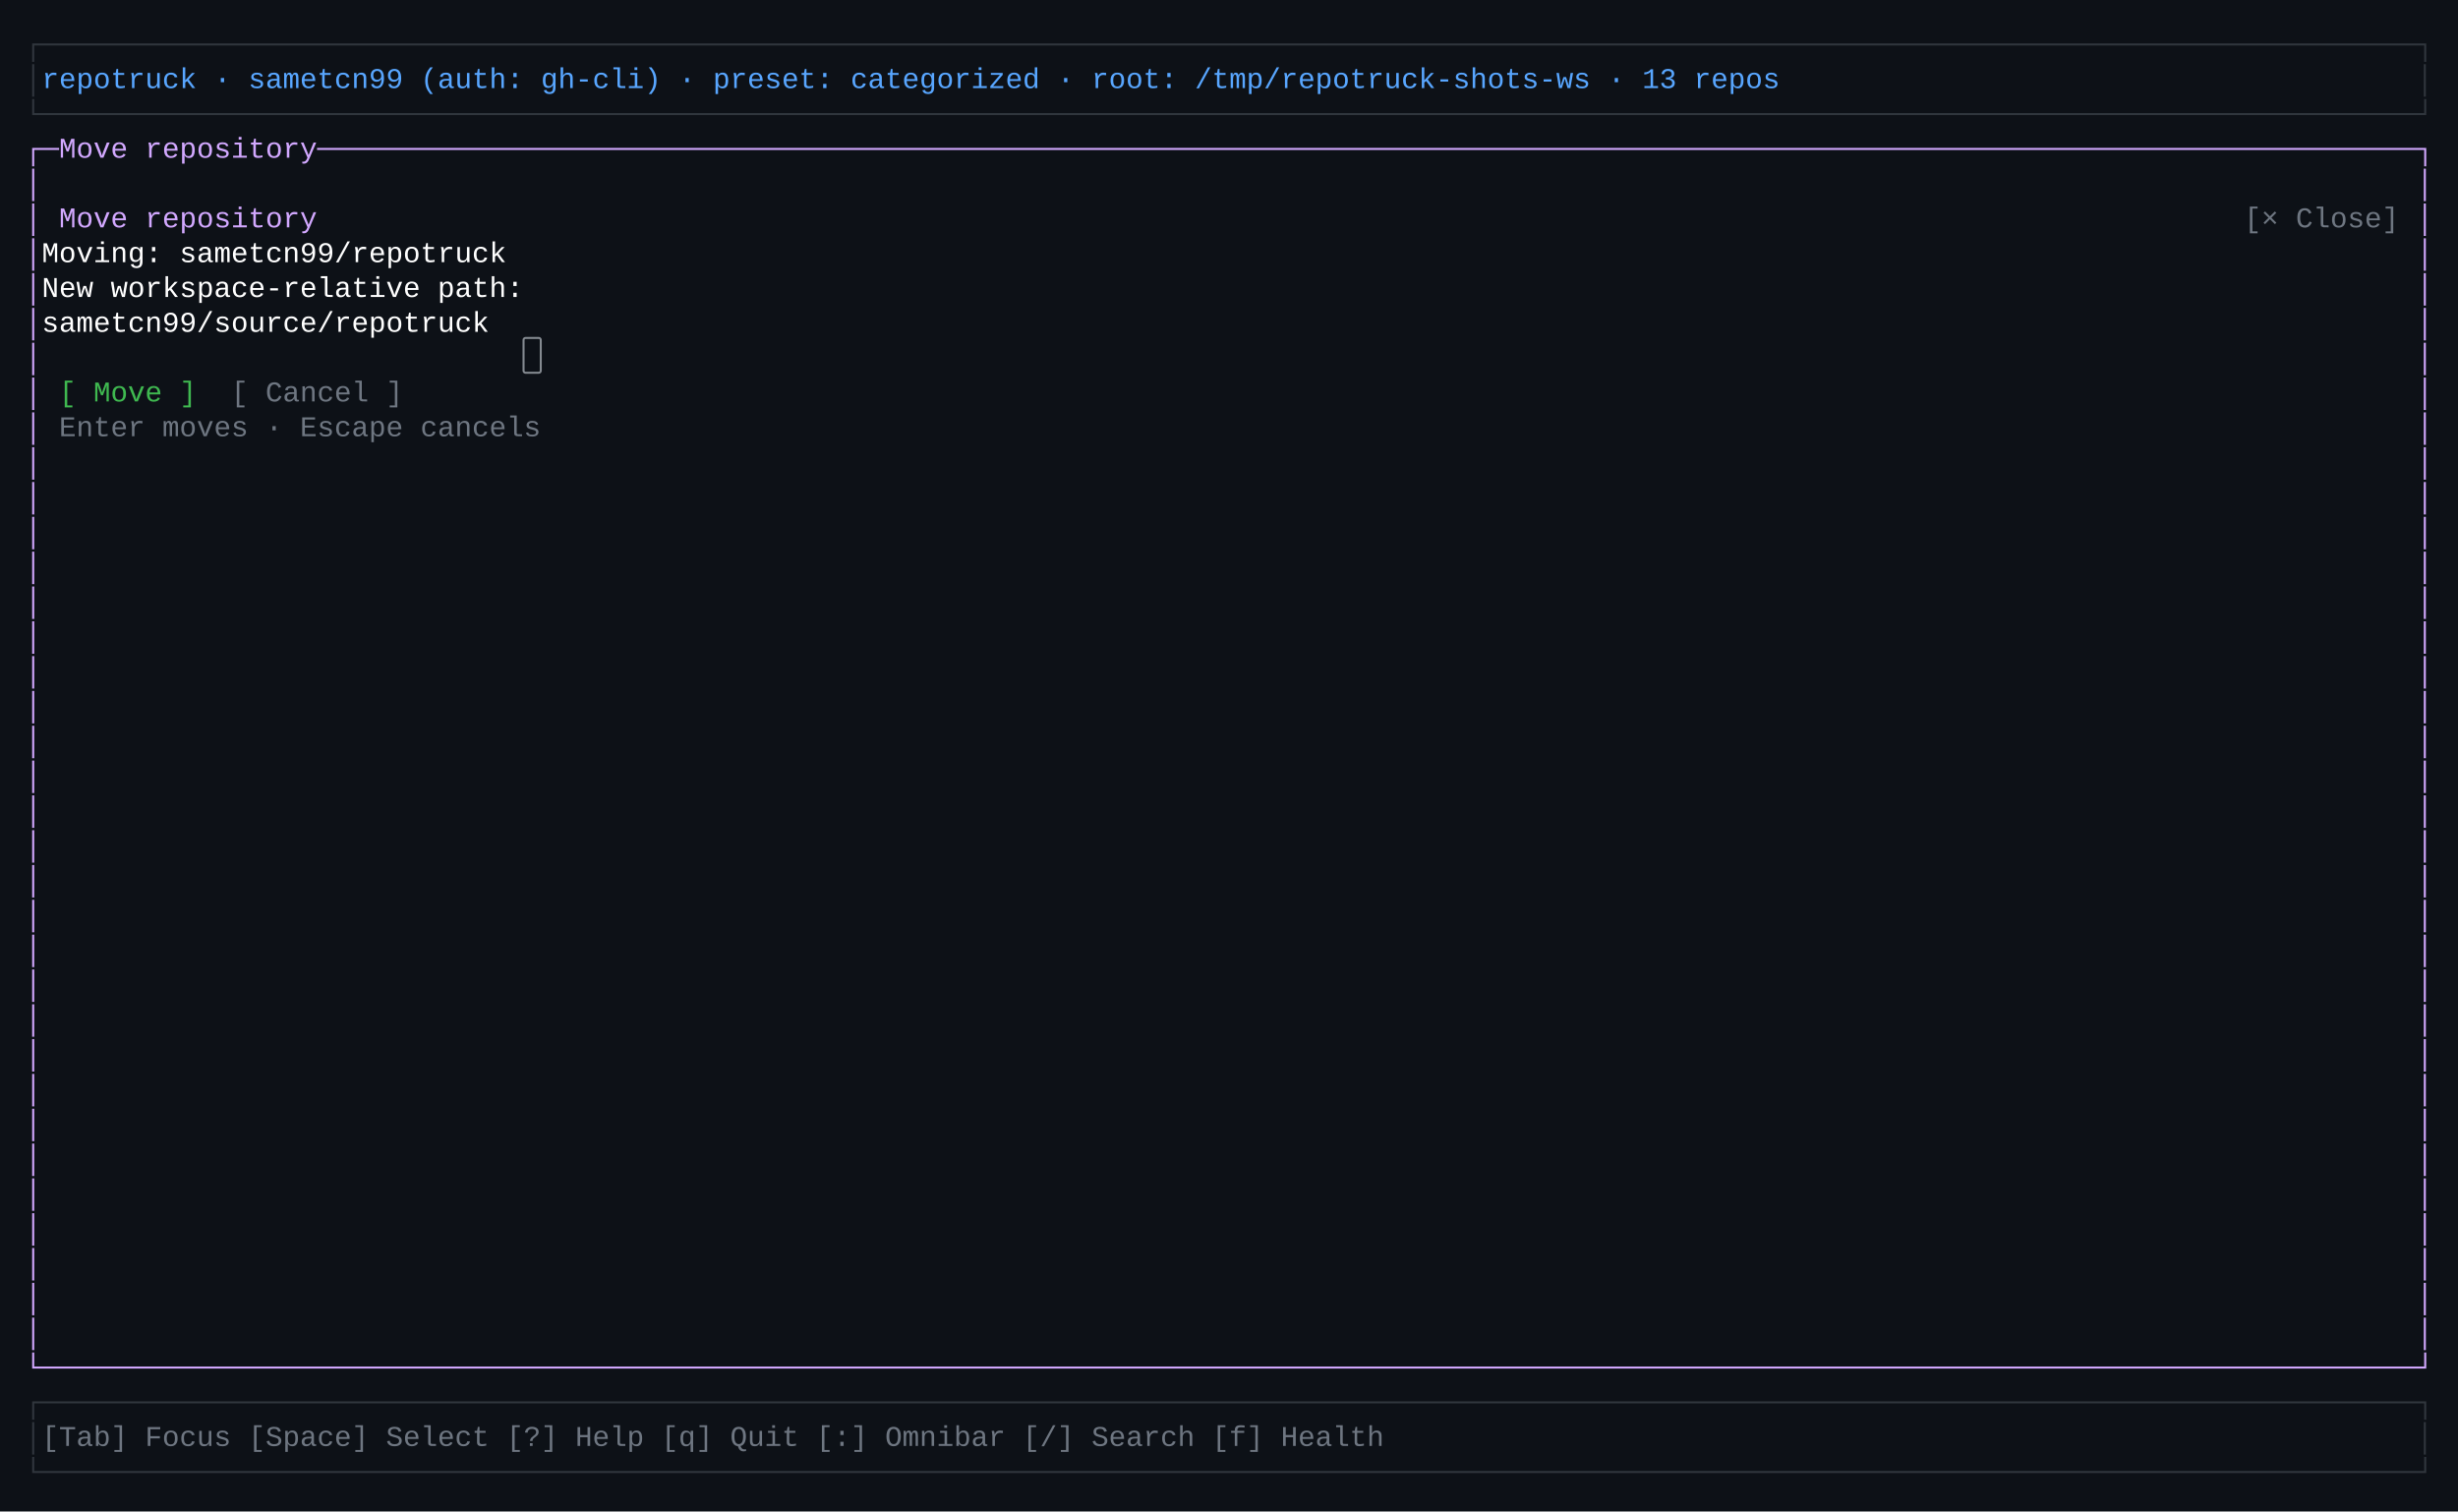
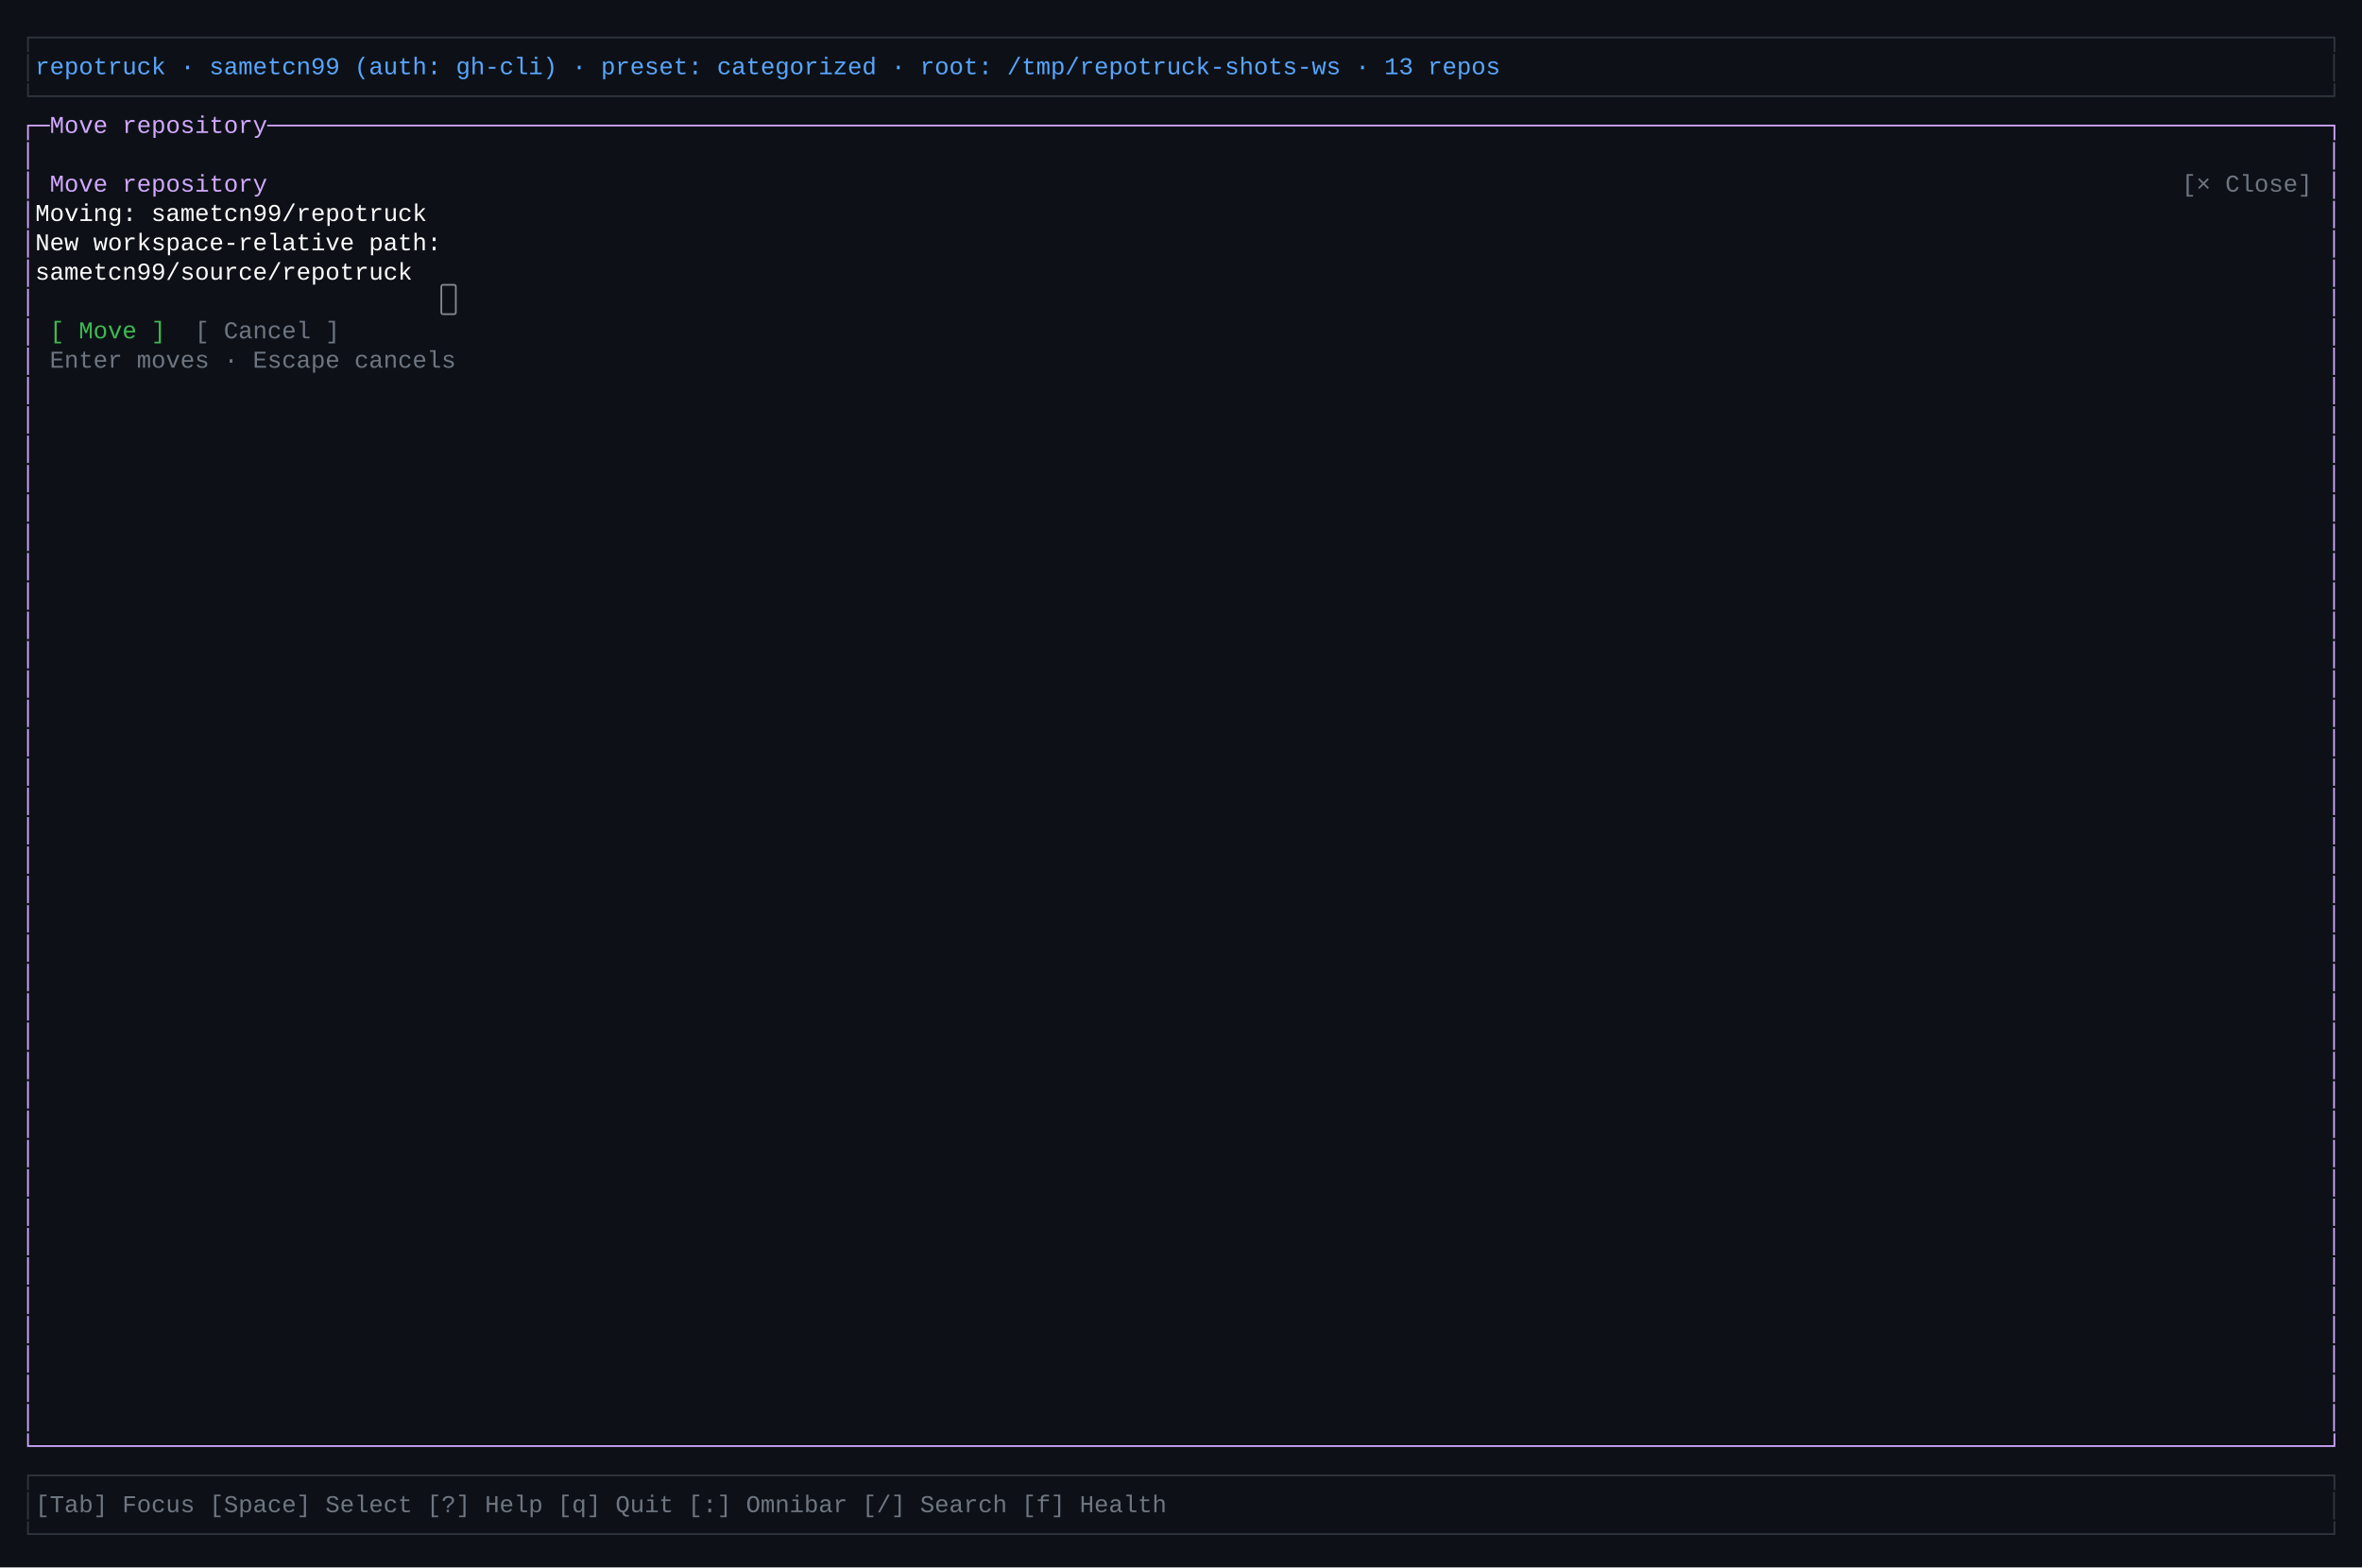
- <svg xmlns="http://www.w3.org/2000/svg" width="1200" height="738" viewBox="0 0 1200 738" role="img" aria-label="repotruck TUI — move-modal">
-   <rect width="1200" height="738" fill="#0d1117" />
+ <svg xmlns="http://www.w3.org/2000/svg" width="1368" height="908" viewBox="0 0 1368 908" role="img" aria-label="repotruck TUI — move-modal">
+   <rect width="1368" height="908" fill="#0d1117" />
  <style>text{font-family:ui-monospace,"SF Mono","Cascadia Code",Consolas,"Liberation Mono",Menlo,monospace;font-size:14px;white-space:pre}</style>
-   <text x="12.0" y="26" fill="rgb(48,54,61)" textLength="1176.0" lengthAdjust="spacingAndGlyphs">┌──────────────────────────────────────────────────────────────────────────────────────────────────────────────────────────────────────────┐</text>
+   <text x="12.0" y="26" fill="rgb(48,54,61)" textLength="1344.0" lengthAdjust="spacingAndGlyphs">┌──────────────────────────────────────────────────────────────────────────────────────────────────────────────────────────────────────────────────────────────┐</text>
  <text x="12.0" y="43" fill="rgb(48,54,61)" textLength="8.4" lengthAdjust="spacingAndGlyphs">│</text>
  <text x="20.4" y="43" fill="rgb(88,166,255)" textLength="856.8" lengthAdjust="spacingAndGlyphs"> repotruck · sametcn99 (auth: gh-cli) · preset: categorized · root: /tmp/repotruck-shots-ws · 13 repos</text>
-   <text x="877.2" y="43" fill="rgb(255,255,255)" textLength="302.4" lengthAdjust="spacingAndGlyphs">                                    </text>
-   <text x="1179.6" y="43" fill="rgb(48,54,61)" textLength="8.4" lengthAdjust="spacingAndGlyphs">│</text>
-   <text x="12.0" y="60" fill="rgb(48,54,61)" textLength="1176.0" lengthAdjust="spacingAndGlyphs">└──────────────────────────────────────────────────────────────────────────────────────────────────────────────────────────────────────────┘</text>
-   <text x="12.0" y="77" fill="rgb(210,168,255)" textLength="1176.0" lengthAdjust="spacingAndGlyphs">┌─Move repository──────────────────────────────────────────────────────────────────────────────────────────────────────────────────────────┐</text>
+   <text x="877.2" y="43" fill="rgb(255,255,255)" textLength="470.4" lengthAdjust="spacingAndGlyphs">                                                        </text>
+   <text x="1347.6" y="43" fill="rgb(48,54,61)" textLength="8.4" lengthAdjust="spacingAndGlyphs">│</text>
+   <text x="12.0" y="60" fill="rgb(48,54,61)" textLength="1344.0" lengthAdjust="spacingAndGlyphs">└──────────────────────────────────────────────────────────────────────────────────────────────────────────────────────────────────────────────────────────────┘</text>
+   <text x="12.0" y="77" fill="rgb(210,168,255)" textLength="1344.0" lengthAdjust="spacingAndGlyphs">┌─Move repository──────────────────────────────────────────────────────────────────────────────────────────────────────────────────────────────────────────────┐</text>
  <text x="12.0" y="94" fill="rgb(210,168,255)" textLength="8.4" lengthAdjust="spacingAndGlyphs">│</text>
-   <text x="20.4" y="94" fill="rgb(255,255,255)" textLength="1159.2" lengthAdjust="spacingAndGlyphs">                                                                                                                                          </text>
-   <text x="1179.6" y="94" fill="rgb(210,168,255)" textLength="8.4" lengthAdjust="spacingAndGlyphs">│</text>
+   <text x="20.4" y="94" fill="rgb(255,255,255)" textLength="1327.2" lengthAdjust="spacingAndGlyphs">                                                                                                                                                              </text>
+   <text x="1347.6" y="94" fill="rgb(210,168,255)" textLength="8.4" lengthAdjust="spacingAndGlyphs">│</text>
  <text x="12.0" y="111" fill="rgb(210,168,255)" textLength="8.4" lengthAdjust="spacingAndGlyphs">│</text>
  <text x="20.4" y="111" fill="rgb(255,255,255)" textLength="8.4" lengthAdjust="spacingAndGlyphs"> </text>
  <text x="28.8" y="111" fill="rgb(210,168,255)" textLength="126.0" lengthAdjust="spacingAndGlyphs">Move repository</text>
-   <text x="154.8" y="111" fill="rgb(255,255,255)" textLength="940.8" lengthAdjust="spacingAndGlyphs">                                                                                                                </text>
-   <text x="1095.6" y="111" fill="rgb(110,118,129)" textLength="75.6" lengthAdjust="spacingAndGlyphs">[× Close]</text>
-   <text x="1171.2" y="111" fill="rgb(255,255,255)" textLength="8.4" lengthAdjust="spacingAndGlyphs"> </text>
-   <text x="1179.6" y="111" fill="rgb(210,168,255)" textLength="8.4" lengthAdjust="spacingAndGlyphs">│</text>
+   <text x="154.8" y="111" fill="rgb(255,255,255)" textLength="1108.8" lengthAdjust="spacingAndGlyphs">                                                                                                                                    </text>
+   <text x="1263.6" y="111" fill="rgb(110,118,129)" textLength="75.6" lengthAdjust="spacingAndGlyphs">[× Close]</text>
+   <text x="1339.2" y="111" fill="rgb(255,255,255)" textLength="8.4" lengthAdjust="spacingAndGlyphs"> </text>
+   <text x="1347.6" y="111" fill="rgb(210,168,255)" textLength="8.4" lengthAdjust="spacingAndGlyphs">│</text>
  <text x="12.0" y="128" fill="rgb(210,168,255)" textLength="8.4" lengthAdjust="spacingAndGlyphs">│</text>
-   <text x="20.4" y="128" fill="rgb(255,255,255)" textLength="1159.2" lengthAdjust="spacingAndGlyphs"> Moving: sametcn99/repotruck                                                                                                              </text>
-   <text x="1179.6" y="128" fill="rgb(210,168,255)" textLength="8.4" lengthAdjust="spacingAndGlyphs">│</text>
+   <text x="20.4" y="128" fill="rgb(255,255,255)" textLength="1327.2" lengthAdjust="spacingAndGlyphs"> Moving: sametcn99/repotruck                                                                                                                                  </text>
+   <text x="1347.6" y="128" fill="rgb(210,168,255)" textLength="8.4" lengthAdjust="spacingAndGlyphs">│</text>
  <text x="12.0" y="145" fill="rgb(210,168,255)" textLength="8.4" lengthAdjust="spacingAndGlyphs">│</text>
-   <text x="20.4" y="145" fill="rgb(255,255,255)" textLength="1159.2" lengthAdjust="spacingAndGlyphs"> New workspace-relative path:                                                                                                             </text>
-   <text x="1179.6" y="145" fill="rgb(210,168,255)" textLength="8.4" lengthAdjust="spacingAndGlyphs">│</text>
+   <text x="20.4" y="145" fill="rgb(255,255,255)" textLength="1327.2" lengthAdjust="spacingAndGlyphs"> New workspace-relative path:                                                                                                                                 </text>
+   <text x="1347.6" y="145" fill="rgb(210,168,255)" textLength="8.4" lengthAdjust="spacingAndGlyphs">│</text>
  <text x="12.0" y="162" fill="rgb(210,168,255)" textLength="8.4" lengthAdjust="spacingAndGlyphs">│</text>
-   <text x="20.4" y="162" fill="rgb(255,255,255)" textLength="1159.2" lengthAdjust="spacingAndGlyphs"> sametcn99/source/repotruck                                                                                                               </text>
-   <text x="1179.6" y="162" fill="rgb(210,168,255)" textLength="8.4" lengthAdjust="spacingAndGlyphs">│</text>
+   <text x="20.4" y="162" fill="rgb(255,255,255)" textLength="1327.2" lengthAdjust="spacingAndGlyphs"> sametcn99/source/repotruck                                                                                                                                   </text>
+   <text x="1347.6" y="162" fill="rgb(210,168,255)" textLength="8.4" lengthAdjust="spacingAndGlyphs">│</text>
  <text x="12.0" y="179" fill="rgb(210,168,255)" textLength="8.4" lengthAdjust="spacingAndGlyphs">│</text>
-   <text x="20.4" y="179" fill="rgb(255,255,255)" textLength="1159.2" lengthAdjust="spacingAndGlyphs">                                                                                                                                          </text>
-   <text x="1179.6" y="179" fill="rgb(210,168,255)" textLength="8.4" lengthAdjust="spacingAndGlyphs">│</text>
+   <text x="20.4" y="179" fill="rgb(255,255,255)" textLength="1327.2" lengthAdjust="spacingAndGlyphs">                                                                                                                                                              </text>
+   <text x="1347.6" y="179" fill="rgb(210,168,255)" textLength="8.4" lengthAdjust="spacingAndGlyphs">│</text>
  <text x="12.0" y="196" fill="rgb(210,168,255)" textLength="8.4" lengthAdjust="spacingAndGlyphs">│</text>
  <text x="20.4" y="196" fill="rgb(255,255,255)" textLength="8.4" lengthAdjust="spacingAndGlyphs"> </text>
  <text x="28.8" y="196" fill="rgb(63,185,80)" textLength="67.2" lengthAdjust="spacingAndGlyphs">[ Move ]</text>
  <text x="96.0" y="196" fill="rgb(255,255,255)" textLength="16.8" lengthAdjust="spacingAndGlyphs">  </text>
  <text x="112.8" y="196" fill="rgb(110,118,129)" textLength="84.0" lengthAdjust="spacingAndGlyphs">[ Cancel ]</text>
-   <text x="196.8" y="196" fill="rgb(255,255,255)" textLength="982.8" lengthAdjust="spacingAndGlyphs">                                                                                                                     </text>
-   <text x="1179.6" y="196" fill="rgb(210,168,255)" textLength="8.4" lengthAdjust="spacingAndGlyphs">│</text>
+   <text x="196.8" y="196" fill="rgb(255,255,255)" textLength="1150.8" lengthAdjust="spacingAndGlyphs">                                                                                                                                         </text>
+   <text x="1347.6" y="196" fill="rgb(210,168,255)" textLength="8.4" lengthAdjust="spacingAndGlyphs">│</text>
  <text x="12.0" y="213" fill="rgb(210,168,255)" textLength="8.4" lengthAdjust="spacingAndGlyphs">│</text>
  <text x="20.4" y="213" fill="rgb(255,255,255)" textLength="8.4" lengthAdjust="spacingAndGlyphs"> </text>
  <text x="28.8" y="213" fill="rgb(110,118,129)" textLength="235.2" lengthAdjust="spacingAndGlyphs">Enter moves · Escape cancels</text>
-   <text x="264.0" y="213" fill="rgb(255,255,255)" textLength="915.6" lengthAdjust="spacingAndGlyphs">                                                                                                             </text>
-   <text x="1179.6" y="213" fill="rgb(210,168,255)" textLength="8.4" lengthAdjust="spacingAndGlyphs">│</text>
+   <text x="264.0" y="213" fill="rgb(255,255,255)" textLength="1083.6" lengthAdjust="spacingAndGlyphs">                                                                                                                                 </text>
+   <text x="1347.6" y="213" fill="rgb(210,168,255)" textLength="8.4" lengthAdjust="spacingAndGlyphs">│</text>
  <text x="12.0" y="230" fill="rgb(210,168,255)" textLength="8.4" lengthAdjust="spacingAndGlyphs">│</text>
-   <text x="20.4" y="230" fill="rgb(255,255,255)" textLength="1159.2" lengthAdjust="spacingAndGlyphs">                                                                                                                                          </text>
-   <text x="1179.6" y="230" fill="rgb(210,168,255)" textLength="8.4" lengthAdjust="spacingAndGlyphs">│</text>
+   <text x="20.4" y="230" fill="rgb(255,255,255)" textLength="1327.2" lengthAdjust="spacingAndGlyphs">                                                                                                                                                              </text>
+   <text x="1347.6" y="230" fill="rgb(210,168,255)" textLength="8.4" lengthAdjust="spacingAndGlyphs">│</text>
  <text x="12.0" y="247" fill="rgb(210,168,255)" textLength="8.4" lengthAdjust="spacingAndGlyphs">│</text>
-   <text x="20.4" y="247" fill="rgb(255,255,255)" textLength="1159.2" lengthAdjust="spacingAndGlyphs">                                                                                                                                          </text>
-   <text x="1179.6" y="247" fill="rgb(210,168,255)" textLength="8.4" lengthAdjust="spacingAndGlyphs">│</text>
+   <text x="20.4" y="247" fill="rgb(255,255,255)" textLength="1327.2" lengthAdjust="spacingAndGlyphs">                                                                                                                                                              </text>
+   <text x="1347.6" y="247" fill="rgb(210,168,255)" textLength="8.4" lengthAdjust="spacingAndGlyphs">│</text>
  <text x="12.0" y="264" fill="rgb(210,168,255)" textLength="8.4" lengthAdjust="spacingAndGlyphs">│</text>
-   <text x="20.4" y="264" fill="rgb(255,255,255)" textLength="1159.2" lengthAdjust="spacingAndGlyphs">                                                                                                                                          </text>
-   <text x="1179.6" y="264" fill="rgb(210,168,255)" textLength="8.4" lengthAdjust="spacingAndGlyphs">│</text>
+   <text x="20.4" y="264" fill="rgb(255,255,255)" textLength="1327.2" lengthAdjust="spacingAndGlyphs">                                                                                                                                                              </text>
+   <text x="1347.6" y="264" fill="rgb(210,168,255)" textLength="8.4" lengthAdjust="spacingAndGlyphs">│</text>
  <text x="12.0" y="281" fill="rgb(210,168,255)" textLength="8.4" lengthAdjust="spacingAndGlyphs">│</text>
-   <text x="20.4" y="281" fill="rgb(255,255,255)" textLength="1159.2" lengthAdjust="spacingAndGlyphs">                                                                                                                                          </text>
-   <text x="1179.6" y="281" fill="rgb(210,168,255)" textLength="8.4" lengthAdjust="spacingAndGlyphs">│</text>
+   <text x="20.4" y="281" fill="rgb(255,255,255)" textLength="1327.2" lengthAdjust="spacingAndGlyphs">                                                                                                                                                              </text>
+   <text x="1347.6" y="281" fill="rgb(210,168,255)" textLength="8.4" lengthAdjust="spacingAndGlyphs">│</text>
  <text x="12.0" y="298" fill="rgb(210,168,255)" textLength="8.4" lengthAdjust="spacingAndGlyphs">│</text>
-   <text x="20.4" y="298" fill="rgb(255,255,255)" textLength="1159.2" lengthAdjust="spacingAndGlyphs">                                                                                                                                          </text>
-   <text x="1179.6" y="298" fill="rgb(210,168,255)" textLength="8.4" lengthAdjust="spacingAndGlyphs">│</text>
+   <text x="20.4" y="298" fill="rgb(255,255,255)" textLength="1327.2" lengthAdjust="spacingAndGlyphs">                                                                                                                                                              </text>
+   <text x="1347.6" y="298" fill="rgb(210,168,255)" textLength="8.4" lengthAdjust="spacingAndGlyphs">│</text>
  <text x="12.0" y="315" fill="rgb(210,168,255)" textLength="8.4" lengthAdjust="spacingAndGlyphs">│</text>
-   <text x="20.4" y="315" fill="rgb(255,255,255)" textLength="1159.2" lengthAdjust="spacingAndGlyphs">                                                                                                                                          </text>
-   <text x="1179.6" y="315" fill="rgb(210,168,255)" textLength="8.4" lengthAdjust="spacingAndGlyphs">│</text>
+   <text x="20.4" y="315" fill="rgb(255,255,255)" textLength="1327.2" lengthAdjust="spacingAndGlyphs">                                                                                                                                                              </text>
+   <text x="1347.6" y="315" fill="rgb(210,168,255)" textLength="8.4" lengthAdjust="spacingAndGlyphs">│</text>
  <text x="12.0" y="332" fill="rgb(210,168,255)" textLength="8.4" lengthAdjust="spacingAndGlyphs">│</text>
-   <text x="20.4" y="332" fill="rgb(255,255,255)" textLength="1159.2" lengthAdjust="spacingAndGlyphs">                                                                                                                                          </text>
-   <text x="1179.6" y="332" fill="rgb(210,168,255)" textLength="8.4" lengthAdjust="spacingAndGlyphs">│</text>
+   <text x="20.4" y="332" fill="rgb(255,255,255)" textLength="1327.2" lengthAdjust="spacingAndGlyphs">                                                                                                                                                              </text>
+   <text x="1347.6" y="332" fill="rgb(210,168,255)" textLength="8.4" lengthAdjust="spacingAndGlyphs">│</text>
  <text x="12.0" y="349" fill="rgb(210,168,255)" textLength="8.4" lengthAdjust="spacingAndGlyphs">│</text>
-   <text x="20.4" y="349" fill="rgb(255,255,255)" textLength="1159.2" lengthAdjust="spacingAndGlyphs">                                                                                                                                          </text>
-   <text x="1179.6" y="349" fill="rgb(210,168,255)" textLength="8.4" lengthAdjust="spacingAndGlyphs">│</text>
+   <text x="20.4" y="349" fill="rgb(255,255,255)" textLength="1327.2" lengthAdjust="spacingAndGlyphs">                                                                                                                                                              </text>
+   <text x="1347.6" y="349" fill="rgb(210,168,255)" textLength="8.4" lengthAdjust="spacingAndGlyphs">│</text>
  <text x="12.0" y="366" fill="rgb(210,168,255)" textLength="8.4" lengthAdjust="spacingAndGlyphs">│</text>
-   <text x="20.4" y="366" fill="rgb(255,255,255)" textLength="1159.2" lengthAdjust="spacingAndGlyphs">                                                                                                                                          </text>
-   <text x="1179.6" y="366" fill="rgb(210,168,255)" textLength="8.4" lengthAdjust="spacingAndGlyphs">│</text>
+   <text x="20.4" y="366" fill="rgb(255,255,255)" textLength="1327.2" lengthAdjust="spacingAndGlyphs">                                                                                                                                                              </text>
+   <text x="1347.6" y="366" fill="rgb(210,168,255)" textLength="8.4" lengthAdjust="spacingAndGlyphs">│</text>
  <text x="12.0" y="383" fill="rgb(210,168,255)" textLength="8.4" lengthAdjust="spacingAndGlyphs">│</text>
-   <text x="20.4" y="383" fill="rgb(255,255,255)" textLength="1159.2" lengthAdjust="spacingAndGlyphs">                                                                                                                                          </text>
-   <text x="1179.6" y="383" fill="rgb(210,168,255)" textLength="8.4" lengthAdjust="spacingAndGlyphs">│</text>
+   <text x="20.4" y="383" fill="rgb(255,255,255)" textLength="1327.2" lengthAdjust="spacingAndGlyphs">                                                                                                                                                              </text>
+   <text x="1347.6" y="383" fill="rgb(210,168,255)" textLength="8.4" lengthAdjust="spacingAndGlyphs">│</text>
  <text x="12.0" y="400" fill="rgb(210,168,255)" textLength="8.4" lengthAdjust="spacingAndGlyphs">│</text>
-   <text x="20.4" y="400" fill="rgb(255,255,255)" textLength="1159.2" lengthAdjust="spacingAndGlyphs">                                                                                                                                          </text>
-   <text x="1179.6" y="400" fill="rgb(210,168,255)" textLength="8.4" lengthAdjust="spacingAndGlyphs">│</text>
+   <text x="20.4" y="400" fill="rgb(255,255,255)" textLength="1327.2" lengthAdjust="spacingAndGlyphs">                                                                                                                                                              </text>
+   <text x="1347.6" y="400" fill="rgb(210,168,255)" textLength="8.4" lengthAdjust="spacingAndGlyphs">│</text>
  <text x="12.0" y="417" fill="rgb(210,168,255)" textLength="8.4" lengthAdjust="spacingAndGlyphs">│</text>
-   <text x="20.4" y="417" fill="rgb(255,255,255)" textLength="1159.2" lengthAdjust="spacingAndGlyphs">                                                                                                                                          </text>
-   <text x="1179.6" y="417" fill="rgb(210,168,255)" textLength="8.4" lengthAdjust="spacingAndGlyphs">│</text>
+   <text x="20.4" y="417" fill="rgb(255,255,255)" textLength="1327.2" lengthAdjust="spacingAndGlyphs">                                                                                                                                                              </text>
+   <text x="1347.6" y="417" fill="rgb(210,168,255)" textLength="8.4" lengthAdjust="spacingAndGlyphs">│</text>
  <text x="12.0" y="434" fill="rgb(210,168,255)" textLength="8.4" lengthAdjust="spacingAndGlyphs">│</text>
-   <text x="20.4" y="434" fill="rgb(255,255,255)" textLength="1159.2" lengthAdjust="spacingAndGlyphs">                                                                                                                                          </text>
-   <text x="1179.6" y="434" fill="rgb(210,168,255)" textLength="8.4" lengthAdjust="spacingAndGlyphs">│</text>
+   <text x="20.4" y="434" fill="rgb(255,255,255)" textLength="1327.2" lengthAdjust="spacingAndGlyphs">                                                                                                                                                              </text>
+   <text x="1347.6" y="434" fill="rgb(210,168,255)" textLength="8.4" lengthAdjust="spacingAndGlyphs">│</text>
  <text x="12.0" y="451" fill="rgb(210,168,255)" textLength="8.4" lengthAdjust="spacingAndGlyphs">│</text>
-   <text x="20.4" y="451" fill="rgb(255,255,255)" textLength="1159.2" lengthAdjust="spacingAndGlyphs">                                                                                                                                          </text>
-   <text x="1179.6" y="451" fill="rgb(210,168,255)" textLength="8.4" lengthAdjust="spacingAndGlyphs">│</text>
+   <text x="20.4" y="451" fill="rgb(255,255,255)" textLength="1327.2" lengthAdjust="spacingAndGlyphs">                                                                                                                                                              </text>
+   <text x="1347.6" y="451" fill="rgb(210,168,255)" textLength="8.4" lengthAdjust="spacingAndGlyphs">│</text>
  <text x="12.0" y="468" fill="rgb(210,168,255)" textLength="8.4" lengthAdjust="spacingAndGlyphs">│</text>
-   <text x="20.4" y="468" fill="rgb(255,255,255)" textLength="1159.2" lengthAdjust="spacingAndGlyphs">                                                                                                                                          </text>
-   <text x="1179.6" y="468" fill="rgb(210,168,255)" textLength="8.4" lengthAdjust="spacingAndGlyphs">│</text>
+   <text x="20.4" y="468" fill="rgb(255,255,255)" textLength="1327.2" lengthAdjust="spacingAndGlyphs">                                                                                                                                                              </text>
+   <text x="1347.6" y="468" fill="rgb(210,168,255)" textLength="8.4" lengthAdjust="spacingAndGlyphs">│</text>
  <text x="12.0" y="485" fill="rgb(210,168,255)" textLength="8.4" lengthAdjust="spacingAndGlyphs">│</text>
-   <text x="20.4" y="485" fill="rgb(255,255,255)" textLength="1159.2" lengthAdjust="spacingAndGlyphs">                                                                                                                                          </text>
-   <text x="1179.6" y="485" fill="rgb(210,168,255)" textLength="8.4" lengthAdjust="spacingAndGlyphs">│</text>
+   <text x="20.4" y="485" fill="rgb(255,255,255)" textLength="1327.2" lengthAdjust="spacingAndGlyphs">                                                                                                                                                              </text>
+   <text x="1347.6" y="485" fill="rgb(210,168,255)" textLength="8.4" lengthAdjust="spacingAndGlyphs">│</text>
  <text x="12.0" y="502" fill="rgb(210,168,255)" textLength="8.4" lengthAdjust="spacingAndGlyphs">│</text>
-   <text x="20.4" y="502" fill="rgb(255,255,255)" textLength="1159.2" lengthAdjust="spacingAndGlyphs">                                                                                                                                          </text>
-   <text x="1179.6" y="502" fill="rgb(210,168,255)" textLength="8.4" lengthAdjust="spacingAndGlyphs">│</text>
+   <text x="20.4" y="502" fill="rgb(255,255,255)" textLength="1327.2" lengthAdjust="spacingAndGlyphs">                                                                                                                                                              </text>
+   <text x="1347.6" y="502" fill="rgb(210,168,255)" textLength="8.4" lengthAdjust="spacingAndGlyphs">│</text>
  <text x="12.0" y="519" fill="rgb(210,168,255)" textLength="8.4" lengthAdjust="spacingAndGlyphs">│</text>
-   <text x="20.4" y="519" fill="rgb(255,255,255)" textLength="1159.2" lengthAdjust="spacingAndGlyphs">                                                                                                                                          </text>
-   <text x="1179.6" y="519" fill="rgb(210,168,255)" textLength="8.4" lengthAdjust="spacingAndGlyphs">│</text>
+   <text x="20.4" y="519" fill="rgb(255,255,255)" textLength="1327.2" lengthAdjust="spacingAndGlyphs">                                                                                                                                                              </text>
+   <text x="1347.6" y="519" fill="rgb(210,168,255)" textLength="8.4" lengthAdjust="spacingAndGlyphs">│</text>
  <text x="12.0" y="536" fill="rgb(210,168,255)" textLength="8.4" lengthAdjust="spacingAndGlyphs">│</text>
-   <text x="20.4" y="536" fill="rgb(255,255,255)" textLength="1159.2" lengthAdjust="spacingAndGlyphs">                                                                                                                                          </text>
-   <text x="1179.6" y="536" fill="rgb(210,168,255)" textLength="8.4" lengthAdjust="spacingAndGlyphs">│</text>
+   <text x="20.4" y="536" fill="rgb(255,255,255)" textLength="1327.2" lengthAdjust="spacingAndGlyphs">                                                                                                                                                              </text>
+   <text x="1347.6" y="536" fill="rgb(210,168,255)" textLength="8.4" lengthAdjust="spacingAndGlyphs">│</text>
  <text x="12.0" y="553" fill="rgb(210,168,255)" textLength="8.4" lengthAdjust="spacingAndGlyphs">│</text>
-   <text x="20.4" y="553" fill="rgb(255,255,255)" textLength="1159.2" lengthAdjust="spacingAndGlyphs">                                                                                                                                          </text>
-   <text x="1179.6" y="553" fill="rgb(210,168,255)" textLength="8.4" lengthAdjust="spacingAndGlyphs">│</text>
+   <text x="20.4" y="553" fill="rgb(255,255,255)" textLength="1327.2" lengthAdjust="spacingAndGlyphs">                                                                                                                                                              </text>
+   <text x="1347.6" y="553" fill="rgb(210,168,255)" textLength="8.4" lengthAdjust="spacingAndGlyphs">│</text>
  <text x="12.0" y="570" fill="rgb(210,168,255)" textLength="8.4" lengthAdjust="spacingAndGlyphs">│</text>
-   <text x="20.4" y="570" fill="rgb(255,255,255)" textLength="1159.2" lengthAdjust="spacingAndGlyphs">                                                                                                                                          </text>
-   <text x="1179.6" y="570" fill="rgb(210,168,255)" textLength="8.4" lengthAdjust="spacingAndGlyphs">│</text>
+   <text x="20.4" y="570" fill="rgb(255,255,255)" textLength="1327.2" lengthAdjust="spacingAndGlyphs">                                                                                                                                                              </text>
+   <text x="1347.6" y="570" fill="rgb(210,168,255)" textLength="8.4" lengthAdjust="spacingAndGlyphs">│</text>
  <text x="12.0" y="587" fill="rgb(210,168,255)" textLength="8.4" lengthAdjust="spacingAndGlyphs">│</text>
-   <text x="20.4" y="587" fill="rgb(255,255,255)" textLength="1159.2" lengthAdjust="spacingAndGlyphs">                                                                                                                                          </text>
-   <text x="1179.6" y="587" fill="rgb(210,168,255)" textLength="8.4" lengthAdjust="spacingAndGlyphs">│</text>
+   <text x="20.4" y="587" fill="rgb(255,255,255)" textLength="1327.2" lengthAdjust="spacingAndGlyphs">                                                                                                                                                              </text>
+   <text x="1347.6" y="587" fill="rgb(210,168,255)" textLength="8.4" lengthAdjust="spacingAndGlyphs">│</text>
  <text x="12.0" y="604" fill="rgb(210,168,255)" textLength="8.4" lengthAdjust="spacingAndGlyphs">│</text>
-   <text x="20.4" y="604" fill="rgb(255,255,255)" textLength="1159.2" lengthAdjust="spacingAndGlyphs">                                                                                                                                          </text>
-   <text x="1179.6" y="604" fill="rgb(210,168,255)" textLength="8.4" lengthAdjust="spacingAndGlyphs">│</text>
+   <text x="20.4" y="604" fill="rgb(255,255,255)" textLength="1327.2" lengthAdjust="spacingAndGlyphs">                                                                                                                                                              </text>
+   <text x="1347.6" y="604" fill="rgb(210,168,255)" textLength="8.4" lengthAdjust="spacingAndGlyphs">│</text>
  <text x="12.0" y="621" fill="rgb(210,168,255)" textLength="8.4" lengthAdjust="spacingAndGlyphs">│</text>
-   <text x="20.4" y="621" fill="rgb(255,255,255)" textLength="1159.2" lengthAdjust="spacingAndGlyphs">                                                                                                                                          </text>
-   <text x="1179.6" y="621" fill="rgb(210,168,255)" textLength="8.4" lengthAdjust="spacingAndGlyphs">│</text>
+   <text x="20.4" y="621" fill="rgb(255,255,255)" textLength="1327.2" lengthAdjust="spacingAndGlyphs">                                                                                                                                                              </text>
+   <text x="1347.6" y="621" fill="rgb(210,168,255)" textLength="8.4" lengthAdjust="spacingAndGlyphs">│</text>
  <text x="12.0" y="638" fill="rgb(210,168,255)" textLength="8.4" lengthAdjust="spacingAndGlyphs">│</text>
-   <text x="20.4" y="638" fill="rgb(255,255,255)" textLength="1159.2" lengthAdjust="spacingAndGlyphs">                                                                                                                                          </text>
-   <text x="1179.6" y="638" fill="rgb(210,168,255)" textLength="8.4" lengthAdjust="spacingAndGlyphs">│</text>
+   <text x="20.4" y="638" fill="rgb(255,255,255)" textLength="1327.2" lengthAdjust="spacingAndGlyphs">                                                                                                                                                              </text>
+   <text x="1347.6" y="638" fill="rgb(210,168,255)" textLength="8.4" lengthAdjust="spacingAndGlyphs">│</text>
  <text x="12.0" y="655" fill="rgb(210,168,255)" textLength="8.4" lengthAdjust="spacingAndGlyphs">│</text>
-   <text x="20.4" y="655" fill="rgb(255,255,255)" textLength="1159.2" lengthAdjust="spacingAndGlyphs">                                                                                                                                          </text>
-   <text x="1179.6" y="655" fill="rgb(210,168,255)" textLength="8.4" lengthAdjust="spacingAndGlyphs">│</text>
-   <text x="12.0" y="672" fill="rgb(210,168,255)" textLength="1176.0" lengthAdjust="spacingAndGlyphs">└──────────────────────────────────────────────────────────────────────────────────────────────────────────────────────────────────────────┘</text>
-   <text x="12.0" y="689" fill="rgb(48,54,61)" textLength="1176.0" lengthAdjust="spacingAndGlyphs">┌──────────────────────────────────────────────────────────────────────────────────────────────────────────────────────────────────────────┐</text>
-   <text x="12.0" y="706" fill="rgb(48,54,61)" textLength="8.4" lengthAdjust="spacingAndGlyphs">│</text>
-   <text x="20.4" y="706" fill="rgb(110,118,129)" textLength="714.0" lengthAdjust="spacingAndGlyphs"> [Tab] Focus  [Space] Select  [?] Help  [q] Quit  [:] Omnibar  [/] Search  [f] Health</text>
-   <text x="734.4" y="706" fill="rgb(255,255,255)" textLength="445.2" lengthAdjust="spacingAndGlyphs">                                                     </text>
-   <text x="1179.6" y="706" fill="rgb(48,54,61)" textLength="8.4" lengthAdjust="spacingAndGlyphs">│</text>
-   <text x="12.0" y="723" fill="rgb(48,54,61)" textLength="1176.0" lengthAdjust="spacingAndGlyphs">└──────────────────────────────────────────────────────────────────────────────────────────────────────────────────────────────────────────┘</text>
+   <text x="20.4" y="655" fill="rgb(255,255,255)" textLength="1327.2" lengthAdjust="spacingAndGlyphs">                                                                                                                                                              </text>
+   <text x="1347.6" y="655" fill="rgb(210,168,255)" textLength="8.4" lengthAdjust="spacingAndGlyphs">│</text>
+   <text x="12.0" y="672" fill="rgb(210,168,255)" textLength="8.4" lengthAdjust="spacingAndGlyphs">│</text>
+   <text x="20.4" y="672" fill="rgb(255,255,255)" textLength="1327.2" lengthAdjust="spacingAndGlyphs">                                                                                                                                                              </text>
+   <text x="1347.6" y="672" fill="rgb(210,168,255)" textLength="8.4" lengthAdjust="spacingAndGlyphs">│</text>
+   <text x="12.0" y="689" fill="rgb(210,168,255)" textLength="8.4" lengthAdjust="spacingAndGlyphs">│</text>
+   <text x="20.4" y="689" fill="rgb(255,255,255)" textLength="1327.2" lengthAdjust="spacingAndGlyphs">                                                                                                                                                              </text>
+   <text x="1347.6" y="689" fill="rgb(210,168,255)" textLength="8.4" lengthAdjust="spacingAndGlyphs">│</text>
+   <text x="12.0" y="706" fill="rgb(210,168,255)" textLength="8.4" lengthAdjust="spacingAndGlyphs">│</text>
+   <text x="20.4" y="706" fill="rgb(255,255,255)" textLength="1327.2" lengthAdjust="spacingAndGlyphs">                                                                                                                                                              </text>
+   <text x="1347.6" y="706" fill="rgb(210,168,255)" textLength="8.4" lengthAdjust="spacingAndGlyphs">│</text>
+   <text x="12.0" y="723" fill="rgb(210,168,255)" textLength="8.4" lengthAdjust="spacingAndGlyphs">│</text>
+   <text x="20.4" y="723" fill="rgb(255,255,255)" textLength="1327.2" lengthAdjust="spacingAndGlyphs">                                                                                                                                                              </text>
+   <text x="1347.6" y="723" fill="rgb(210,168,255)" textLength="8.4" lengthAdjust="spacingAndGlyphs">│</text>
+   <text x="12.0" y="740" fill="rgb(210,168,255)" textLength="8.4" lengthAdjust="spacingAndGlyphs">│</text>
+   <text x="20.4" y="740" fill="rgb(255,255,255)" textLength="1327.2" lengthAdjust="spacingAndGlyphs">                                                                                                                                                              </text>
+   <text x="1347.6" y="740" fill="rgb(210,168,255)" textLength="8.4" lengthAdjust="spacingAndGlyphs">│</text>
+   <text x="12.0" y="757" fill="rgb(210,168,255)" textLength="8.4" lengthAdjust="spacingAndGlyphs">│</text>
+   <text x="20.4" y="757" fill="rgb(255,255,255)" textLength="1327.2" lengthAdjust="spacingAndGlyphs">                                                                                                                                                              </text>
+   <text x="1347.6" y="757" fill="rgb(210,168,255)" textLength="8.4" lengthAdjust="spacingAndGlyphs">│</text>
+   <text x="12.0" y="774" fill="rgb(210,168,255)" textLength="8.4" lengthAdjust="spacingAndGlyphs">│</text>
+   <text x="20.4" y="774" fill="rgb(255,255,255)" textLength="1327.2" lengthAdjust="spacingAndGlyphs">                                                                                                                                                              </text>
+   <text x="1347.6" y="774" fill="rgb(210,168,255)" textLength="8.4" lengthAdjust="spacingAndGlyphs">│</text>
+   <text x="12.0" y="791" fill="rgb(210,168,255)" textLength="8.4" lengthAdjust="spacingAndGlyphs">│</text>
+   <text x="20.4" y="791" fill="rgb(255,255,255)" textLength="1327.2" lengthAdjust="spacingAndGlyphs">                                                                                                                                                              </text>
+   <text x="1347.6" y="791" fill="rgb(210,168,255)" textLength="8.4" lengthAdjust="spacingAndGlyphs">│</text>
+   <text x="12.0" y="808" fill="rgb(210,168,255)" textLength="8.4" lengthAdjust="spacingAndGlyphs">│</text>
+   <text x="20.4" y="808" fill="rgb(255,255,255)" textLength="1327.2" lengthAdjust="spacingAndGlyphs">                                                                                                                                                              </text>
+   <text x="1347.6" y="808" fill="rgb(210,168,255)" textLength="8.4" lengthAdjust="spacingAndGlyphs">│</text>
+   <text x="12.0" y="825" fill="rgb(210,168,255)" textLength="8.4" lengthAdjust="spacingAndGlyphs">│</text>
+   <text x="20.4" y="825" fill="rgb(255,255,255)" textLength="1327.2" lengthAdjust="spacingAndGlyphs">                                                                                                                                                              </text>
+   <text x="1347.6" y="825" fill="rgb(210,168,255)" textLength="8.4" lengthAdjust="spacingAndGlyphs">│</text>
+   <text x="12.0" y="842" fill="rgb(210,168,255)" textLength="1344.0" lengthAdjust="spacingAndGlyphs">└──────────────────────────────────────────────────────────────────────────────────────────────────────────────────────────────────────────────────────────────┘</text>
+   <text x="12.0" y="859" fill="rgb(48,54,61)" textLength="1344.0" lengthAdjust="spacingAndGlyphs">┌──────────────────────────────────────────────────────────────────────────────────────────────────────────────────────────────────────────────────────────────┐</text>
+   <text x="12.0" y="876" fill="rgb(48,54,61)" textLength="8.4" lengthAdjust="spacingAndGlyphs">│</text>
+   <text x="20.4" y="876" fill="rgb(110,118,129)" textLength="714.0" lengthAdjust="spacingAndGlyphs"> [Tab] Focus  [Space] Select  [?] Help  [q] Quit  [:] Omnibar  [/] Search  [f] Health</text>
+   <text x="734.4" y="876" fill="rgb(255,255,255)" textLength="613.2" lengthAdjust="spacingAndGlyphs">                                                                         </text>
+   <text x="1347.6" y="876" fill="rgb(48,54,61)" textLength="8.4" lengthAdjust="spacingAndGlyphs">│</text>
+   <text x="12.0" y="893" fill="rgb(48,54,61)" textLength="1344.0" lengthAdjust="spacingAndGlyphs">└──────────────────────────────────────────────────────────────────────────────────────────────────────────────────────────────────────────────────────────────┘</text>
  <rect x="255.6" y="165.0" width="8.4" height="17" fill="none" stroke="#e6edf3" stroke-opacity="0.55" rx="1" />
</svg>
